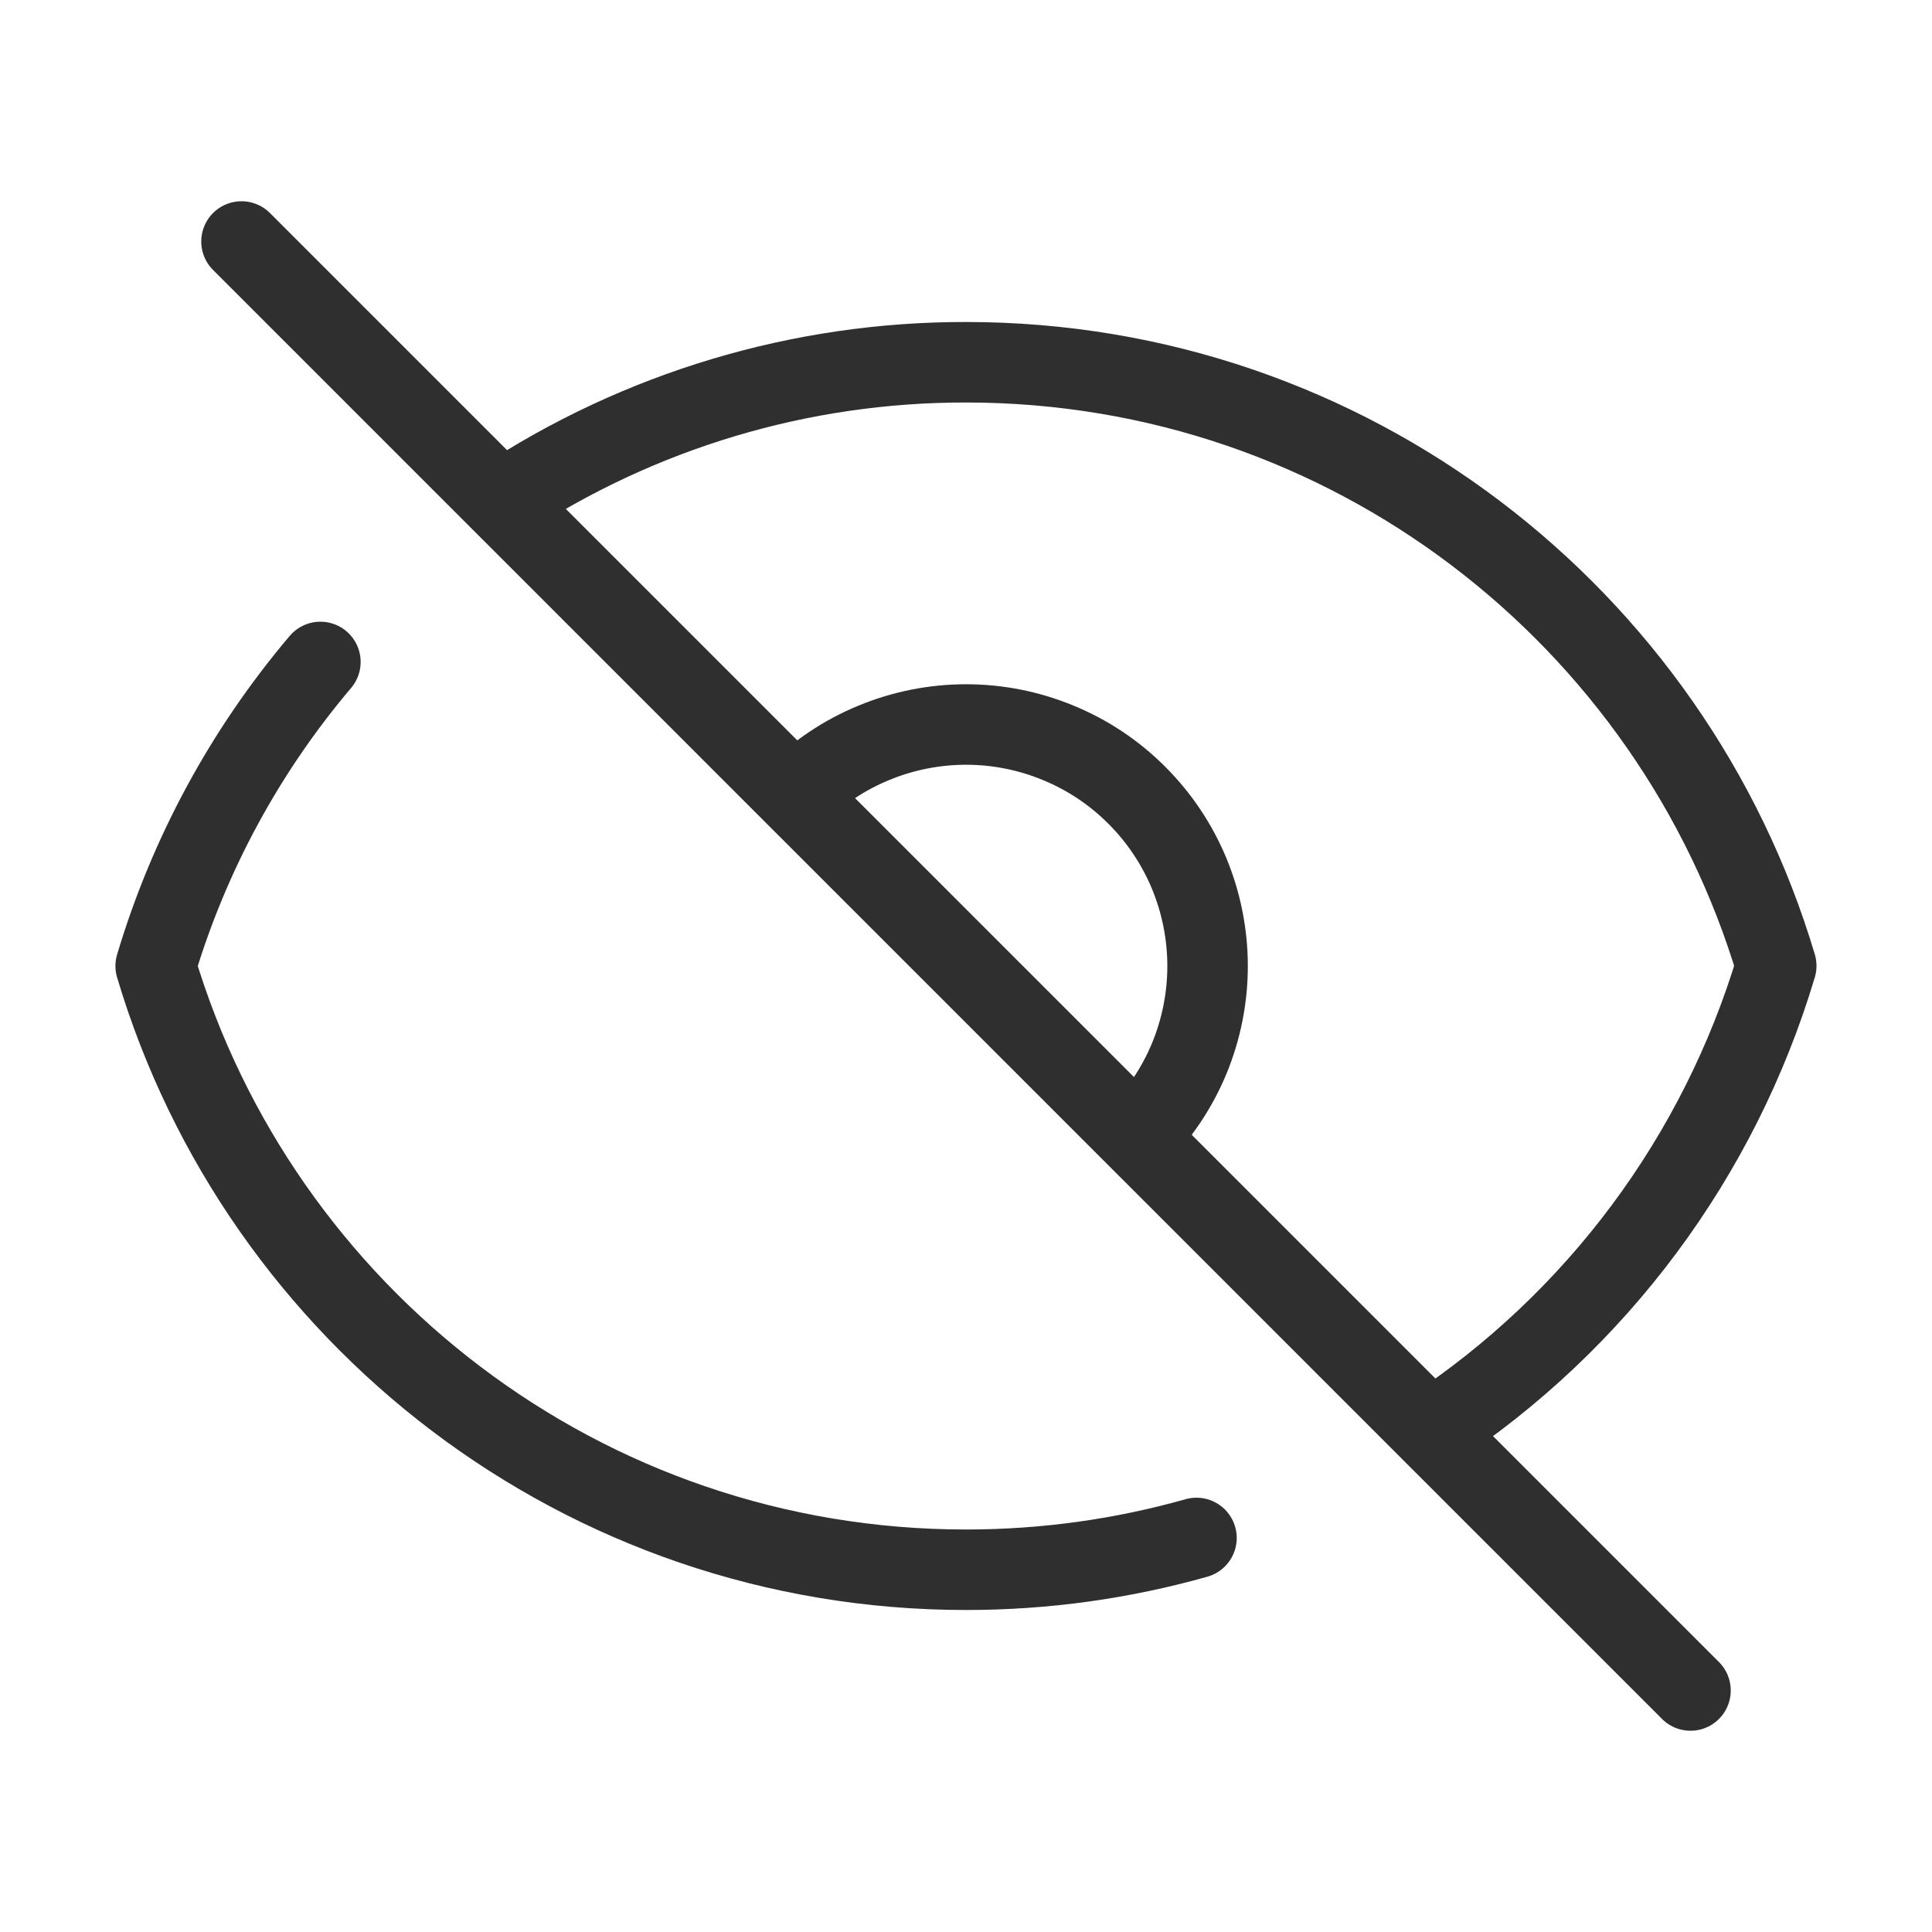
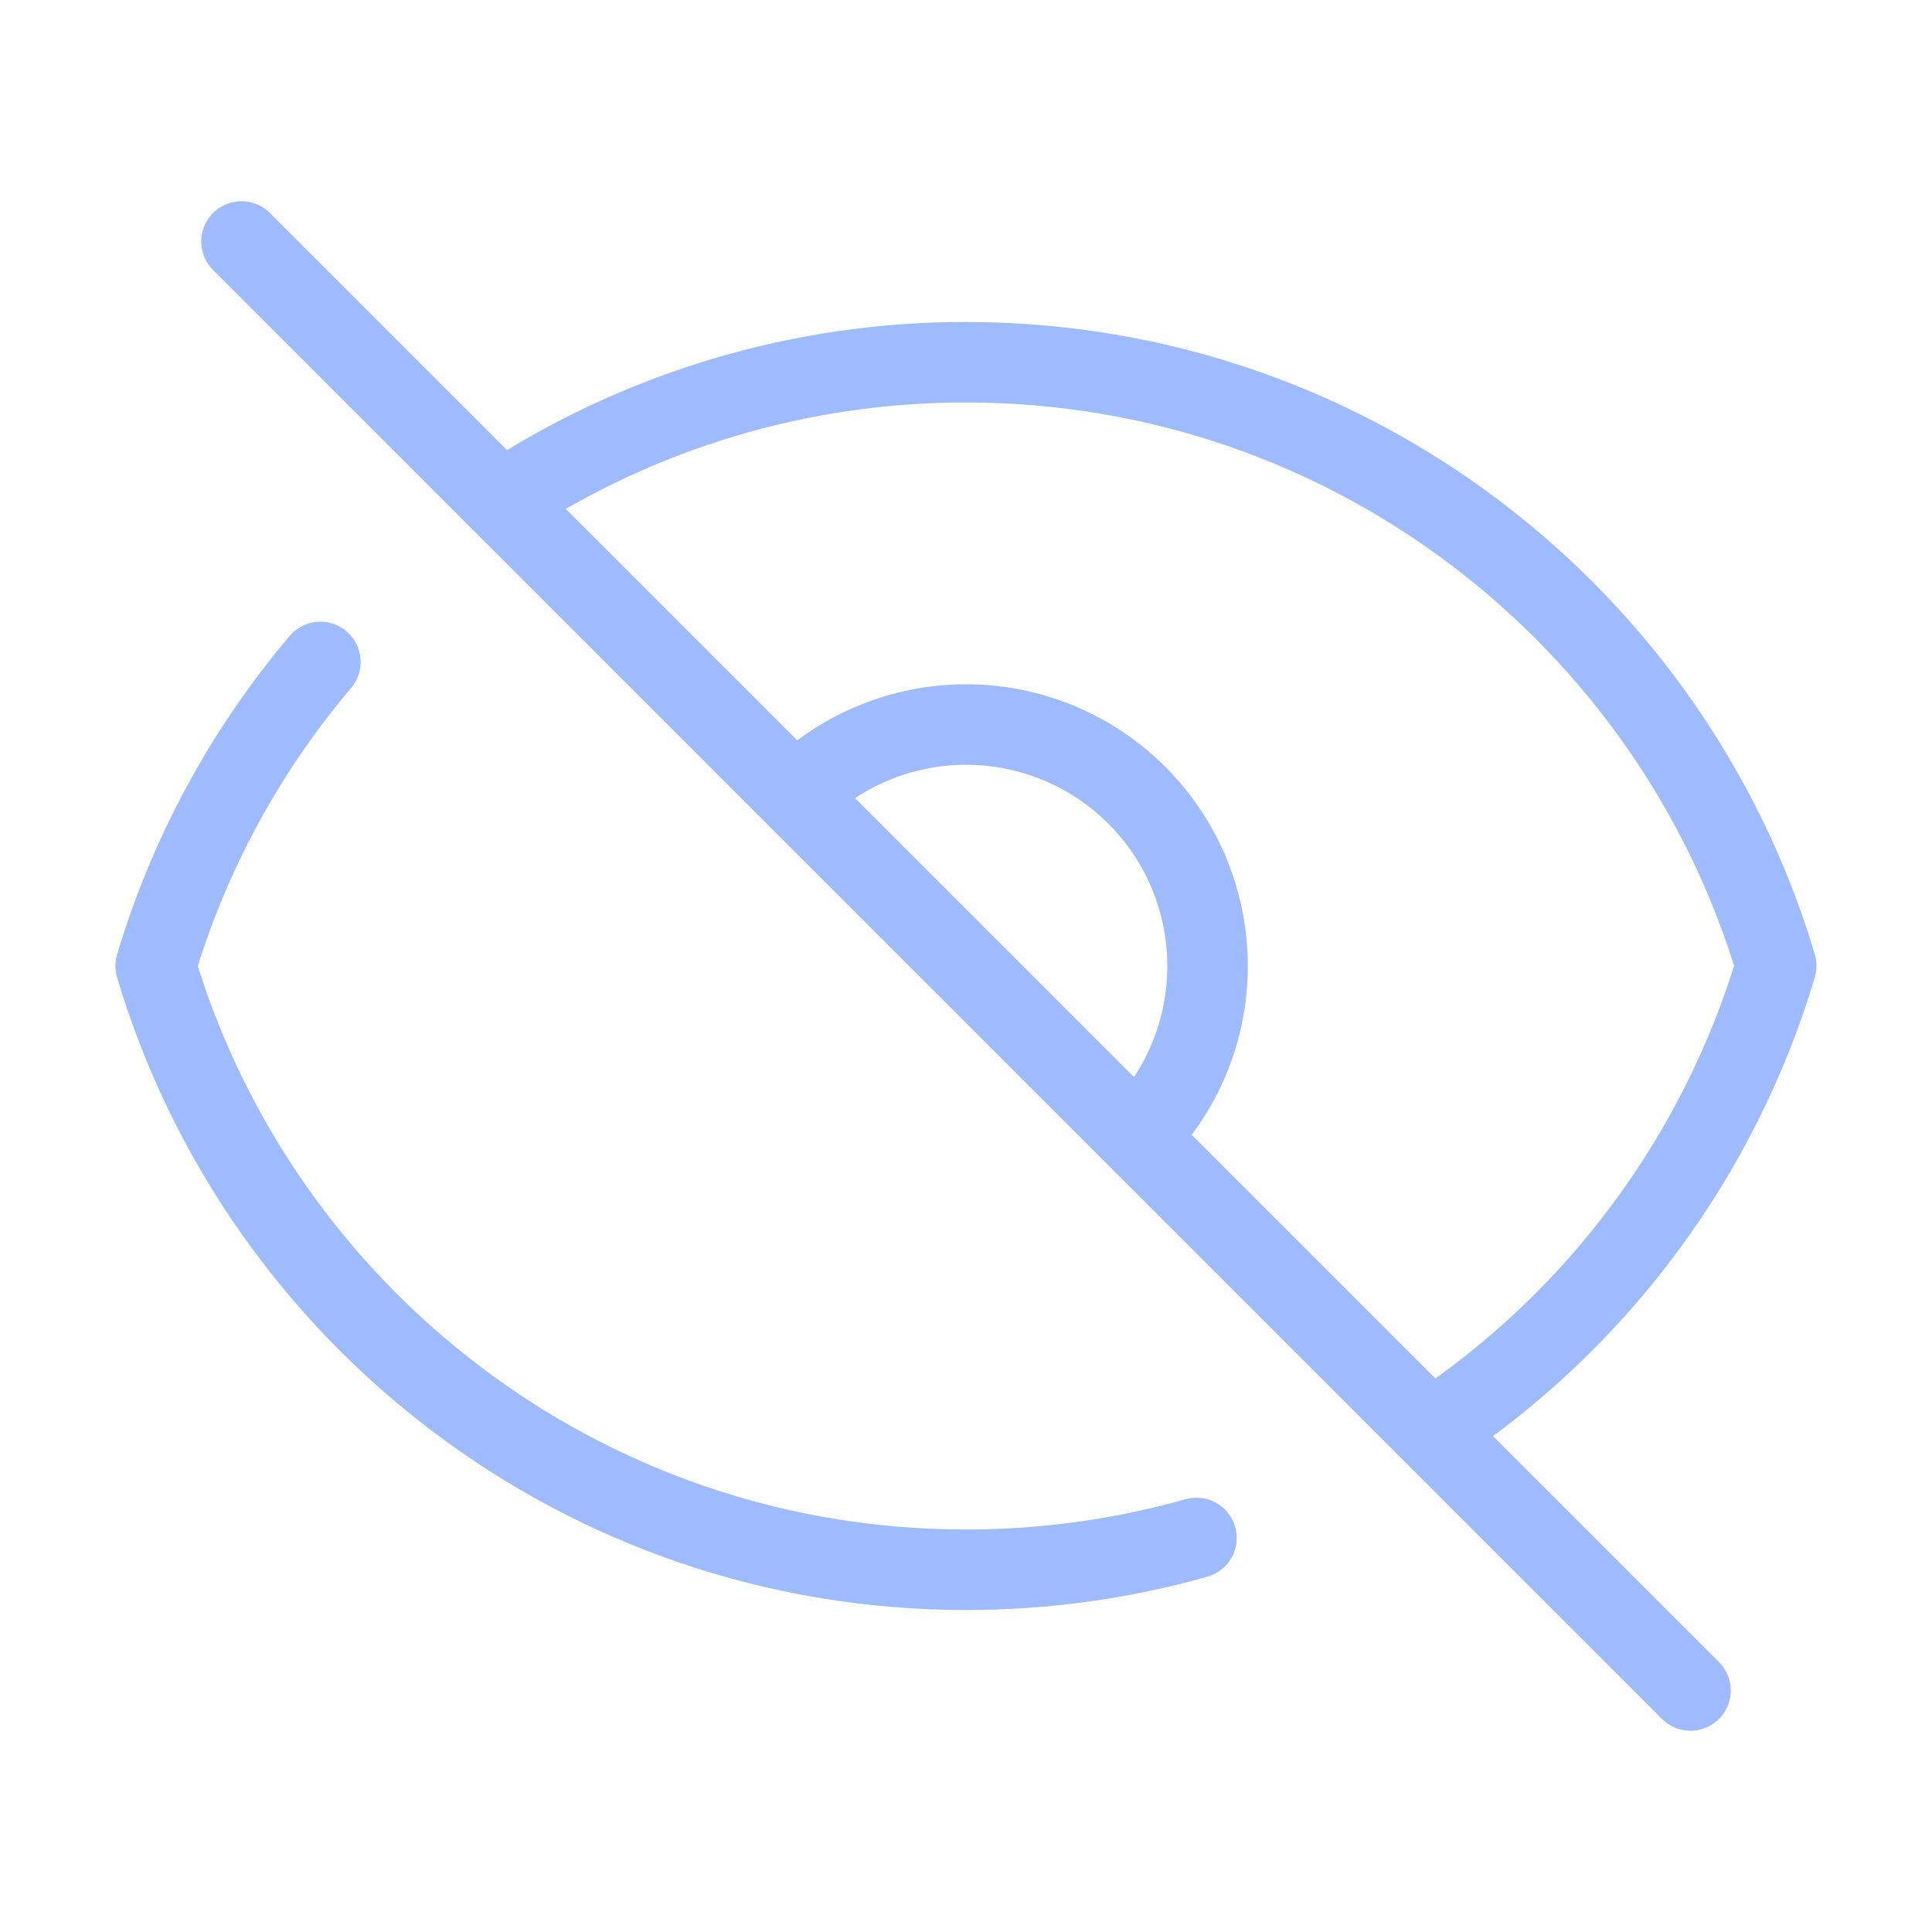
<svg xmlns="http://www.w3.org/2000/svg" width="24" height="24" viewBox="0 0 24 24" fill="none">
  <g id="eye-slash/outline">
-     <path id="Vector" d="M3.98 8.223C3.045 9.327 2.348 10.613 1.934 12C3.226 16.338 7.244 19.5 12 19.5C12.993 19.5 13.953 19.362 14.863 19.105M6.228 6.228C7.941 5.098 9.948 4.497 12 4.5C16.756 4.5 20.773 7.662 22.065 11.998C21.357 14.367 19.837 16.412 17.772 17.772M6.228 6.228L3 3M6.228 6.228L9.878 9.878M17.772 17.772L21 21M17.772 17.772L14.122 14.122C14.401 13.843 14.622 13.513 14.773 13.149C14.923 12.785 15.001 12.395 15.001 12.001C15.001 11.607 14.923 11.216 14.773 10.852C14.622 10.488 14.401 10.158 14.122 9.879C13.844 9.6 13.513 9.379 13.149 9.229C12.785 9.078 12.395 9 12.001 9C11.607 9 11.216 9.078 10.852 9.229C10.488 9.379 10.158 9.6 9.879 9.879M14.121 14.121L9.88 9.88" stroke="#2F2F2F" stroke-linecap="round" stroke-linejoin="round" />
+     <path id="Vector" d="M3.98 8.223C3.045 9.327 2.348 10.613 1.934 12C3.226 16.338 7.244 19.5 12 19.5C12.993 19.5 13.953 19.362 14.863 19.105M6.228 6.228C7.941 5.098 9.948 4.497 12 4.5C16.756 4.5 20.773 7.662 22.065 11.998C21.357 14.367 19.837 16.412 17.772 17.772M6.228 6.228L3 3M6.228 6.228L9.878 9.878M17.772 17.772L21 21M17.772 17.772L14.122 14.122C14.401 13.843 14.622 13.513 14.773 13.149C14.923 12.785 15.001 12.395 15.001 12.001C15.001 11.607 14.923 11.216 14.773 10.852C14.622 10.488 14.401 10.158 14.122 9.879C13.844 9.6 13.513 9.379 13.149 9.229C12.785 9.078 12.395 9 12.001 9C11.607 9 11.216 9.078 10.852 9.229C10.488 9.379 10.158 9.6 9.879 9.879M14.121 14.121L9.88 9.88" stroke="#9ebbff" stroke-linecap="round" stroke-linejoin="round" />
  </g>
</svg>
